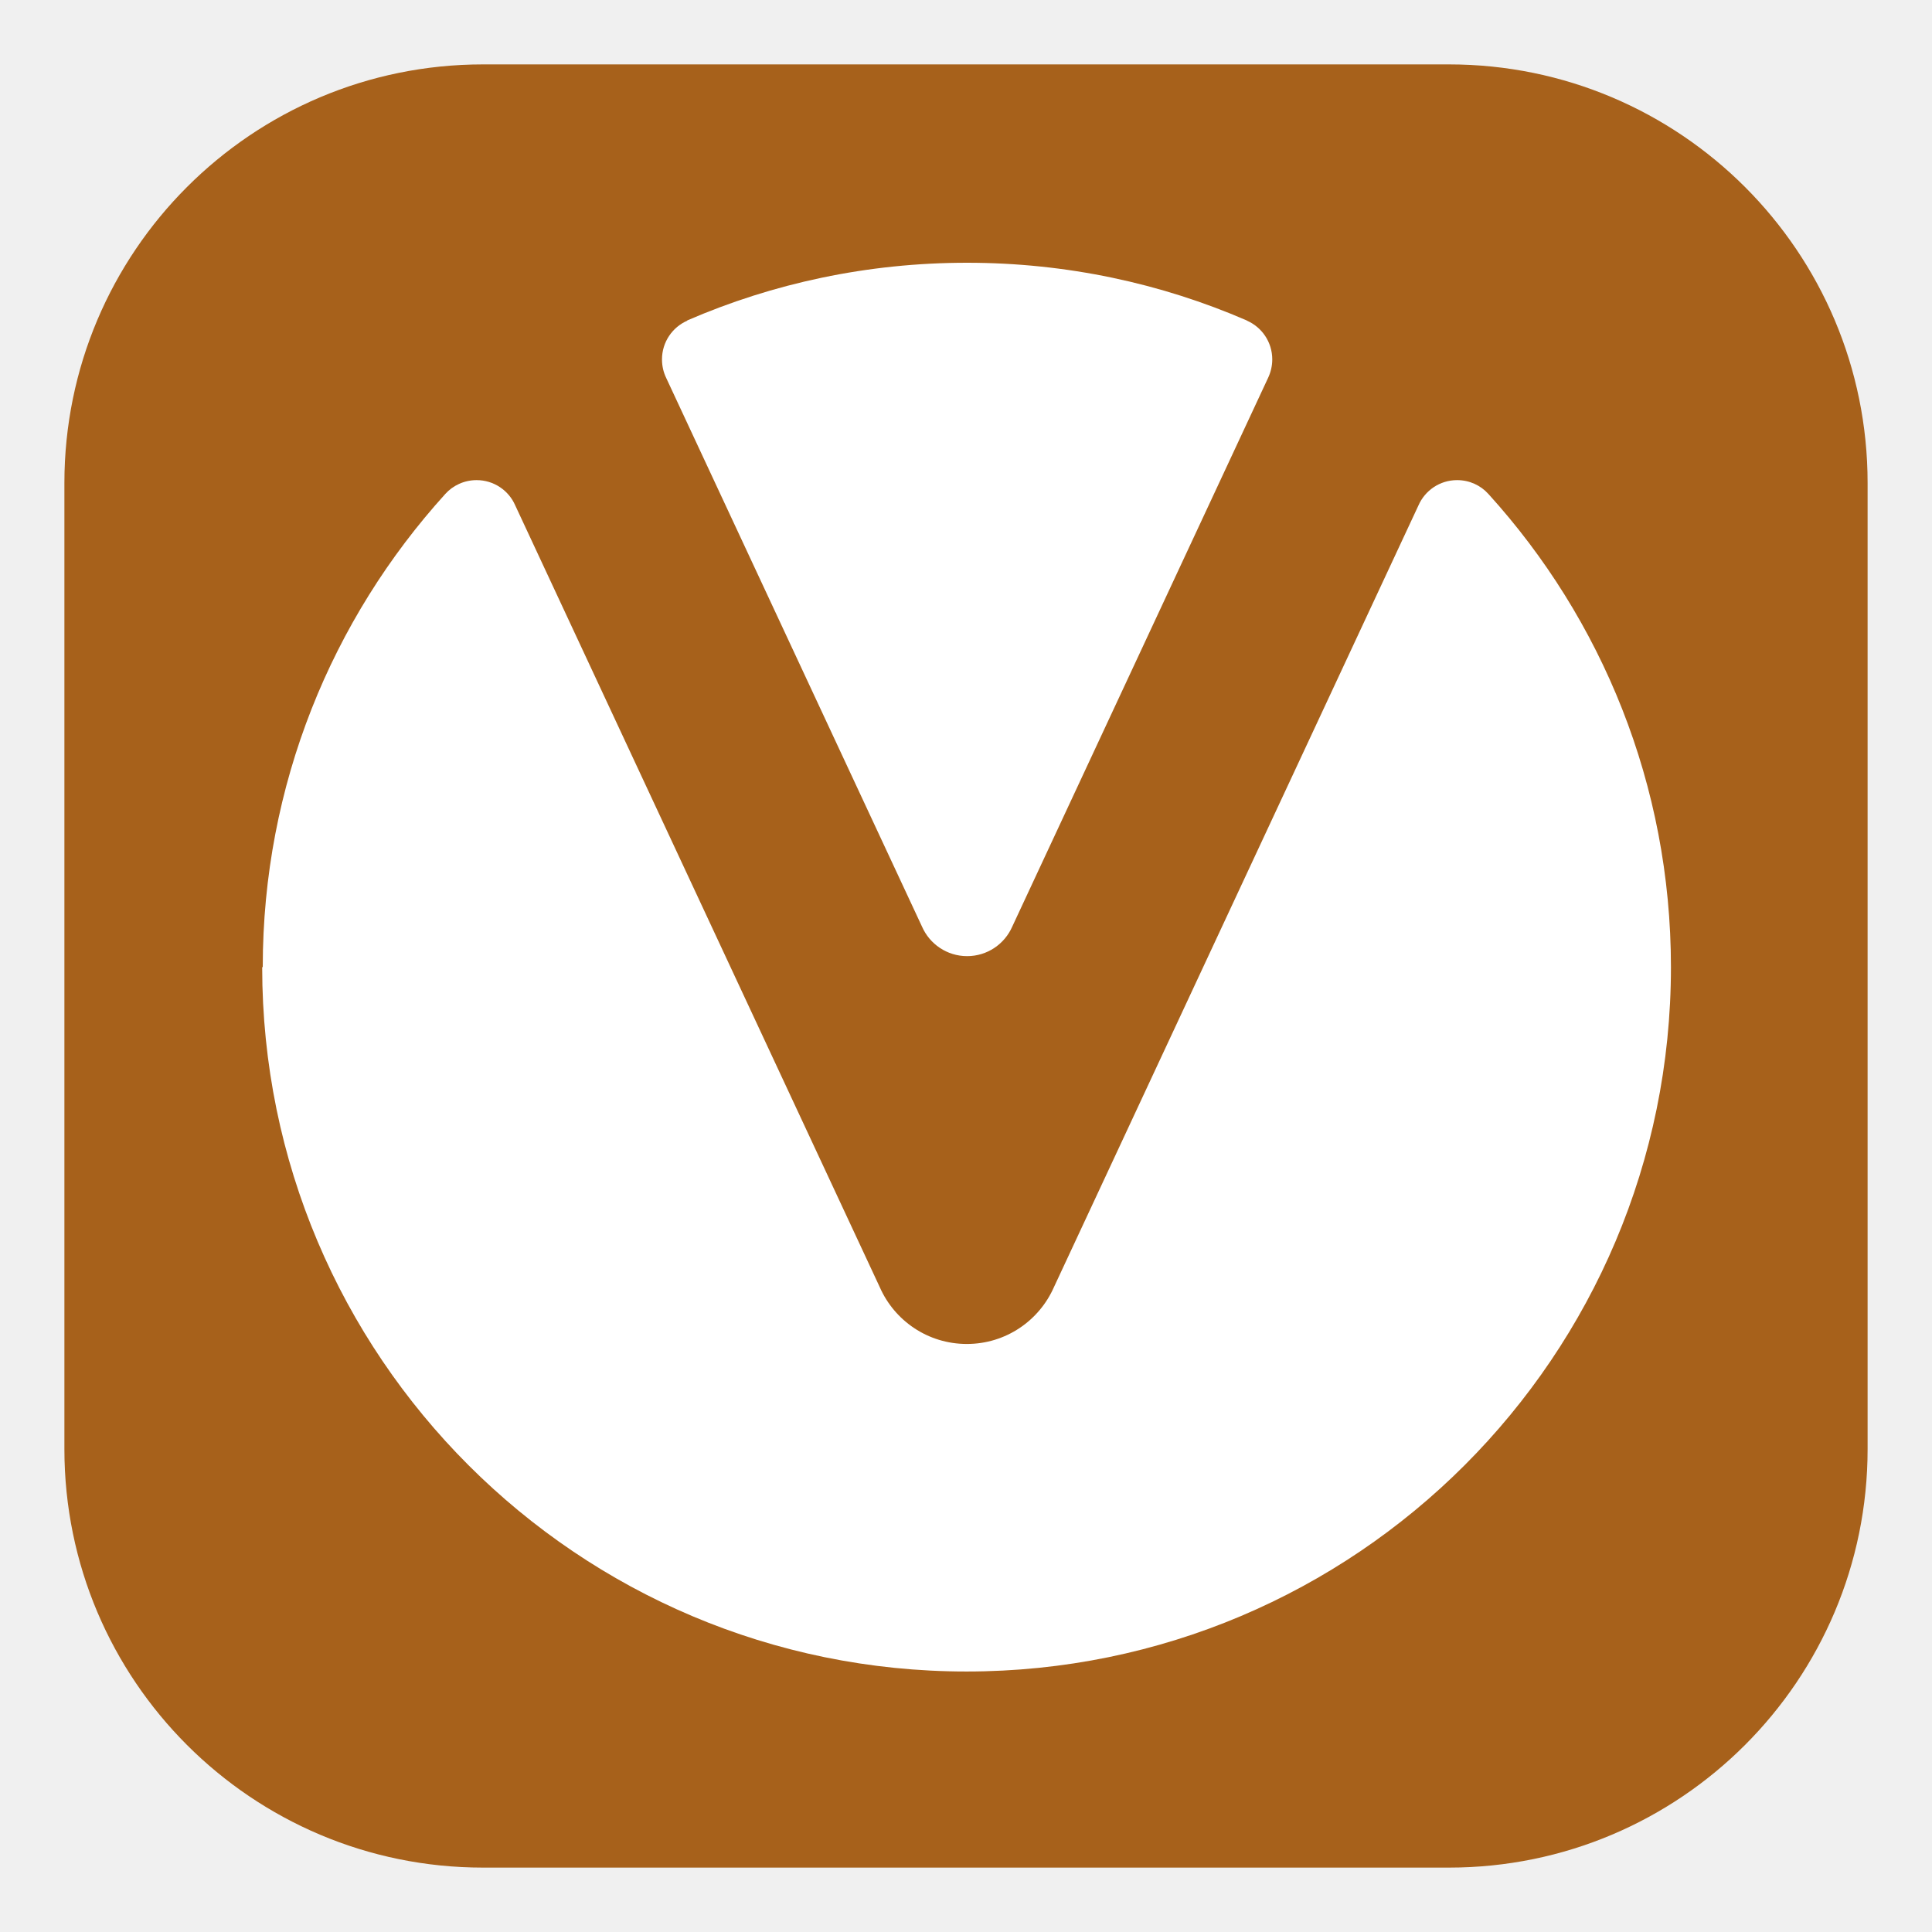
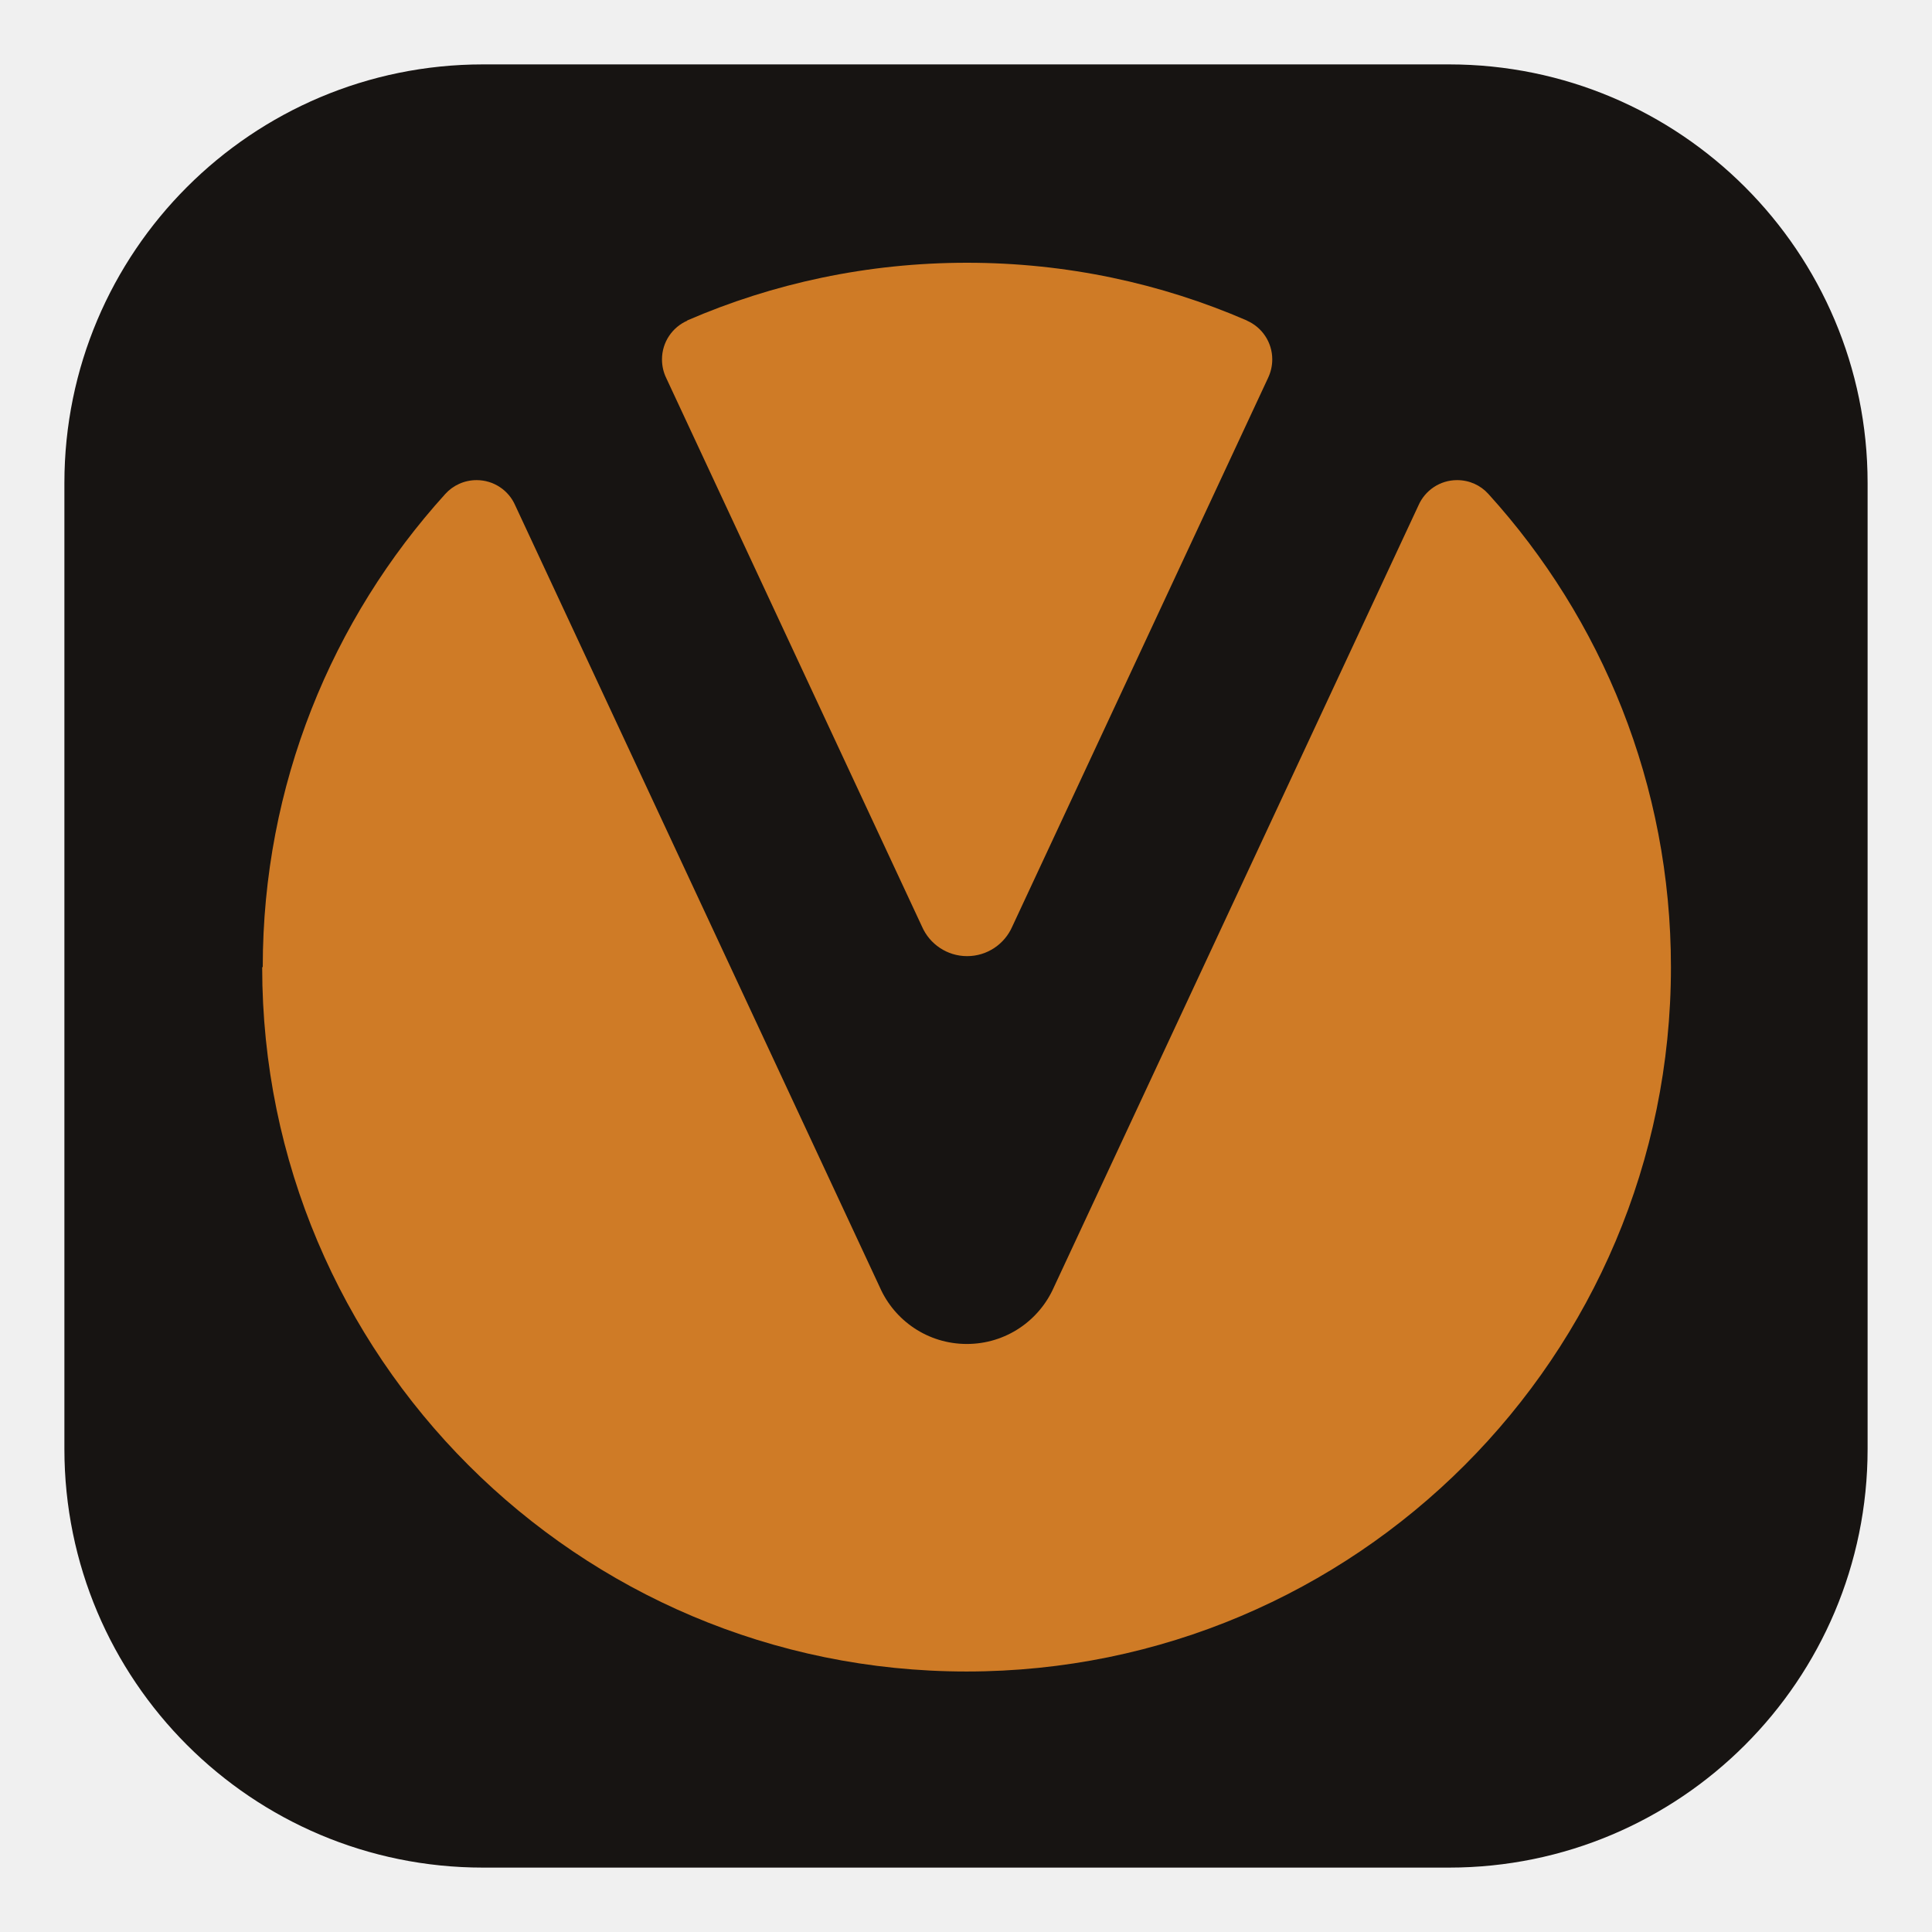
<svg xmlns="http://www.w3.org/2000/svg" viewBox="0 0 240 240" fill="none">
-   <rect x="8" y="8" width="224" height="224" rx="52" fill="#a7611b" />
+   <rect x="8" y="8" width="224" height="224" rx="52" fill="#171412" />
  <g transform="translate(32.64 32.64) scale(1.75)">
-     <path d="M0,50c0,-12.93 4.91,-24.71 12.96,-33.59l0.00,0.00c0.54,-0.60 1.34,-0.98 2.22,-0.98c1.22,0 2.28,0.73 2.74,1.79l25.88,55.50c1.04,2.37 3.41,4.03 6.18,4.03c2.76,0 5.13,-1.65 6.18,-4.03l25.88,-55.50c0.46,-1.05 1.51,-1.79 2.74,-1.79c0.88,0 1.67,0.37 2.22,0.98l0.00,-0.00c8.05,8.87 12.96,20.66 12.96,33.59c0,27.61 -22.38,50 -50,50c-27.61,0 -50,-22.38 -50,-50zM30.12,4.10c6.09,-2.64 12.81,-4.10 19.87,-4.10c7.06,0 13.78,1.46 19.87,4.10l-0.00,0.01c1.06,0.46 1.80,1.52 1.80,2.75c0,0.47 -0.11,0.92 -0.30,1.32l-18.16,38.95c-0.54,1.23 -1.77,2.09 -3.20,2.09c-1.43,0 -2.66,-0.86 -3.20,-2.09l-18.16,-38.95c-0.19,-0.39 -0.30,-0.84 -0.30,-1.32c0,-1.23 0.74,-2.29 1.80,-2.75z" fill="#ffffff" />
+     <path d="M0,50c0,-12.93 4.91,-24.71 12.96,-33.59l0.00,0.00c0.54,-0.60 1.34,-0.98 2.22,-0.98c1.22,0 2.28,0.73 2.74,1.79l25.88,55.50c1.04,2.37 3.41,4.03 6.18,4.03c2.76,0 5.13,-1.65 6.18,-4.03l25.88,-55.50c0.46,-1.05 1.51,-1.79 2.74,-1.79c0.88,0 1.67,0.37 2.22,0.98l0.00,-0.00c8.05,8.87 12.96,20.66 12.96,33.59c0,27.61 -22.38,50 -50,50c-27.61,0 -50,-22.38 -50,-50zM30.12,4.10c6.09,-2.64 12.81,-4.10 19.87,-4.10c7.06,0 13.78,1.46 19.87,4.10l-0.00,0.01c1.06,0.46 1.80,1.52 1.80,2.75c0,0.47 -0.11,0.92 -0.30,1.32l-18.16,38.95c-0.54,1.23 -1.77,2.09 -3.20,2.09c-1.43,0 -2.66,-0.86 -3.20,-2.09l-18.16,-38.95c-0.19,-0.39 -0.30,-0.84 -0.30,-1.32c0,-1.23 0.74,-2.29 1.80,-2.75z" fill="#cf7b26" />
  </g>
</svg>
